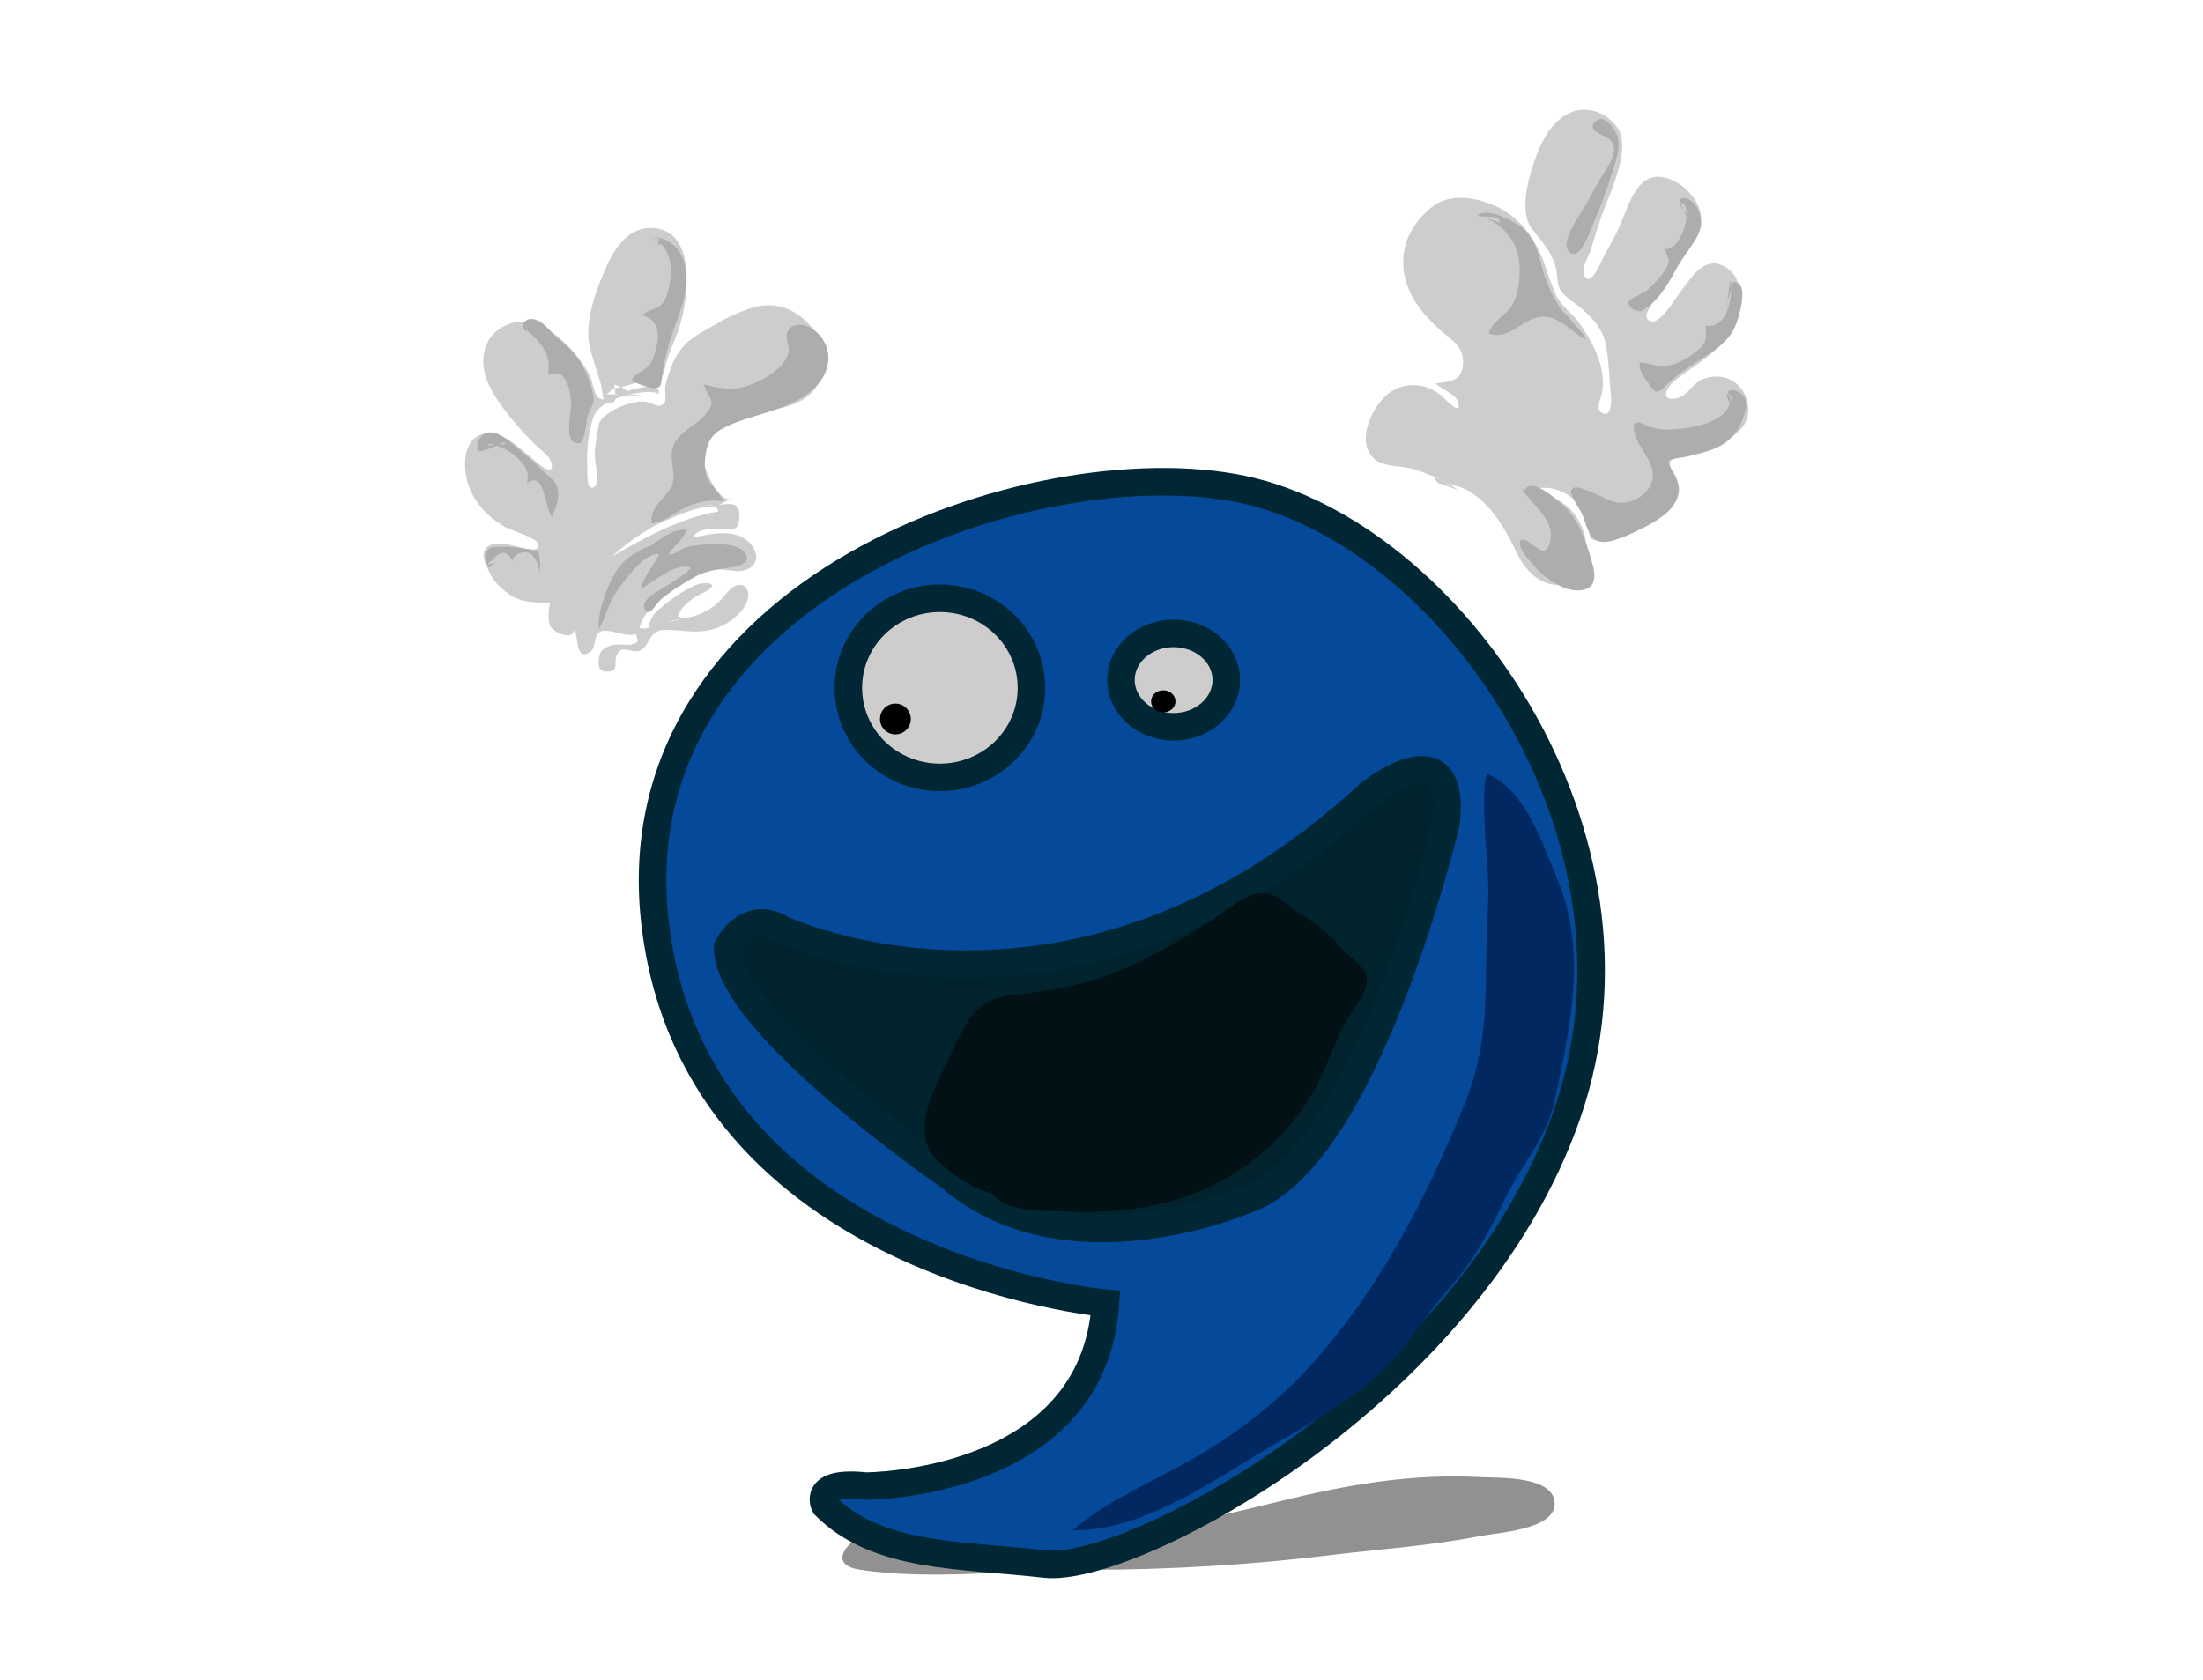
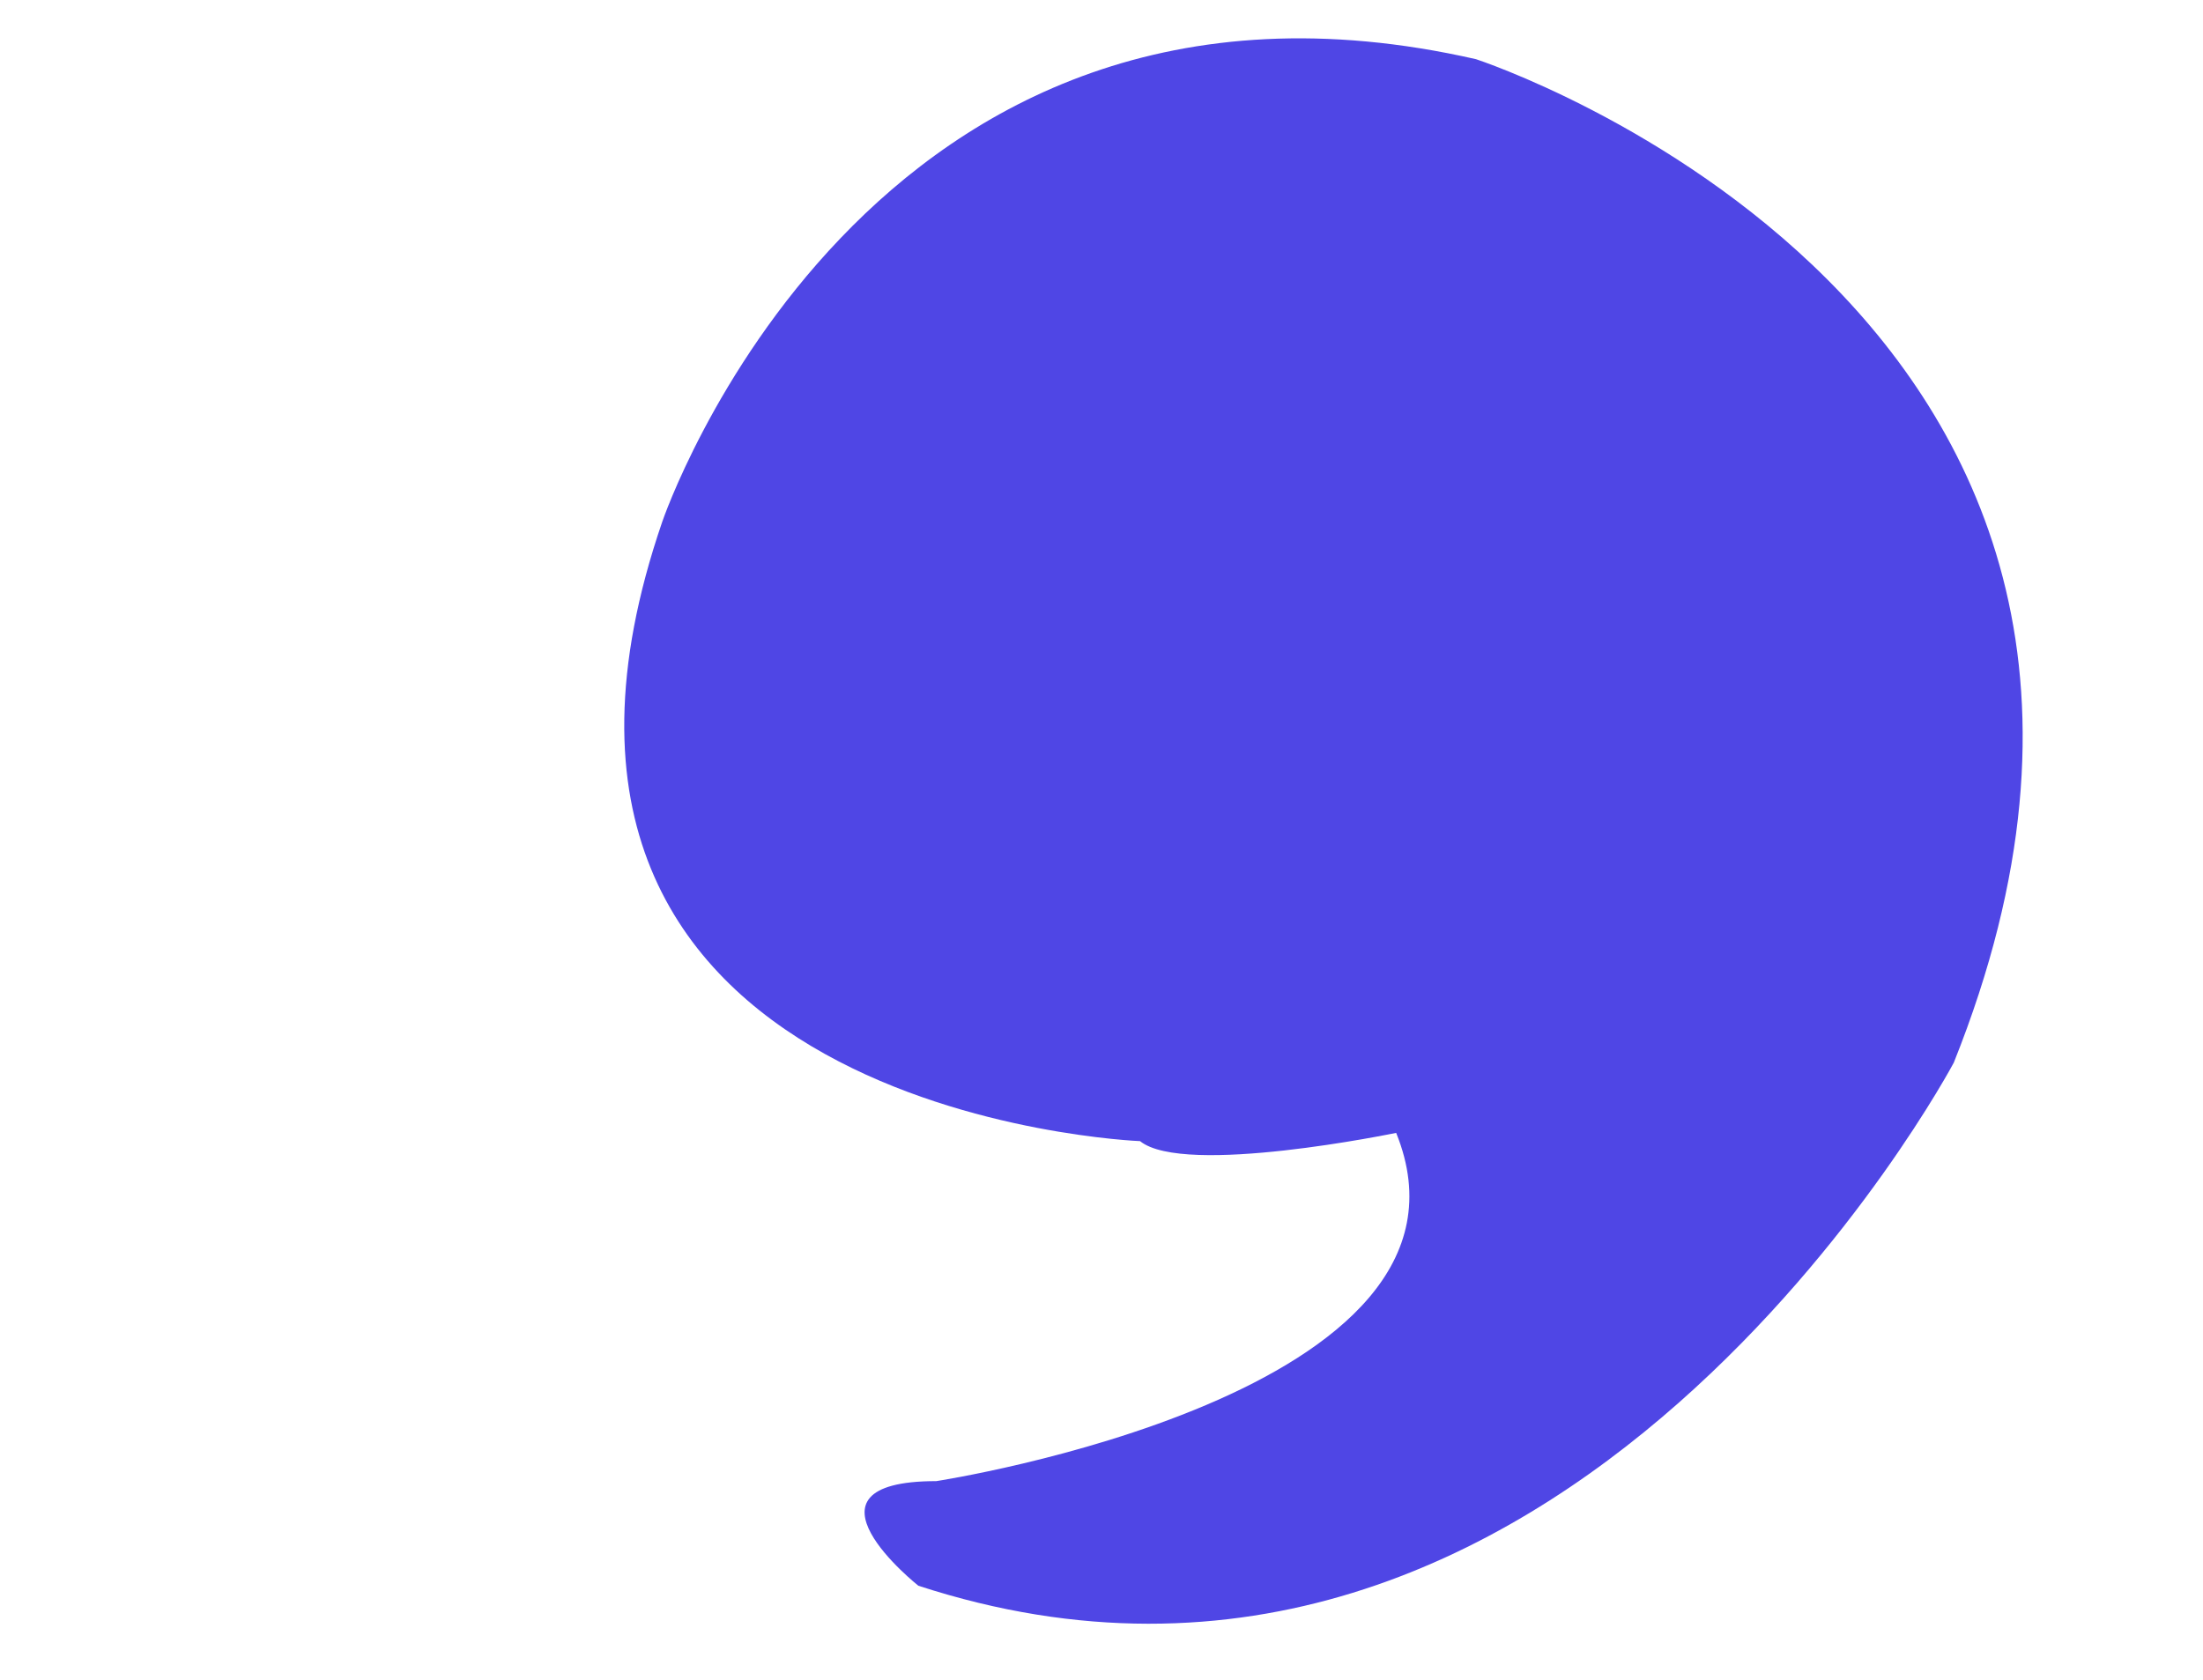
- <svg xmlns="http://www.w3.org/2000/svg" version="1.2" viewBox="0 0 1280 976" width="1280" height="976">
-   <style>
- 		.s0 { fill: #909190 }
- 		.s1 { fill: #05499b;stroke: #002733;stroke-width: 16 }
- 		.s2 { fill: #012860 }
- 		.s3 { fill: #cecccc;stroke: #002733;stroke-width: 16 }
- 		.s4 { fill: #01232d;stroke: #002733;stroke-width: 16 }
- 		.s5 { fill: #011116 }
- 		.s6 { fill: #cecccc }
- 		.s7 { fill: #afacac }
- 		.s8 { fill: #000000 }
- 	</style>
-   <g id="Calque 1">
-     <path id="&lt;Path&gt;" class="s0" d="m524.1 890.5c-7.9 0.1-24.9-3.7-27 6.1 5-12.9 32.9-0.7 42.4 0.4 19.1 2.2 40.7 0.6 59.9-0.1 48.1-1.7 97.5-12.8 143.8-24.3 39.4-9.7 76.2-16.3 117.8-14.1 10.2 0.5 42.2-0.8 42.3 15.4 0.1 15.2-33.2 16.8-43.8 18.9-28 5.5-56.3 7.4-84.6 10.8-46.9 5.8-96.1 8.8-143.2 8.7-42.3-0.1-90.1 6.4-131.9 0-17.3-2.6-10.1-13.8 1.3-20.5" />
-     <path id="&lt;Path&gt;" class="s1" d="m642.3 757.4c0 0-236.5-21.5-261.4-218.4-24.9-196.9 220.6-279.6 340.6-254.7 120 24.9 245.6 200.3 189 363.3-56.6 162.9-253.5 267.1-303.3 261.4-49.8-5.7-97.3-3.4-127.9-34 0 0-7.9-14.7 23.8-11.3 0 0 132.4 0 139.2-106.3z" />
-     <path id="&lt;Path&gt;" class="s2" d="m864.2 503.9c-0.3-3.9-4.6-56.7 0.9-53.9 22.1 11.2 30.5 38.9 39.8 61.1 17.3 41.4 7.6 85.2-1.4 127.7-4.8 22.7-18.8 36.9-28.5 56.9-9.2 19-18.1 36.3-32.7 52.7-14.2 16-25.2 35.4-41.2 50.2-16 14.9-37.6 27.5-56.7 38.5-36.4 20.9-78.2 52.7-121.2 52.3 18-15.6 41-25.8 62.3-37.4 26.5-14.3 50.6-31.7 71.5-53.6 42.3-44.7 70.3-98.9 93.7-156 11.1-27 12.8-52.3 12.8-82.3 0-18.6 2.2-38.2 0.7-56.2z" />
-     <path id="&lt;Path&gt;" class="s3" d="m599.3 399.8c0 28.7-23.8 52-53.2 52-29.4 0-53.2-23.3-53.2-52 0-28.8 23.8-52.1 53.2-52.1 29.4 0 53.2 23.3 53.2 52.1z" />
-     <path id="&lt;Path&gt;" class="s3" d="m712.5 395.2c0 15-13.7 27.2-30.6 27.2-16.9 0-30.6-12.2-30.6-27.2 0-15 13.7-27.1 30.6-27.1 16.9 0 30.6 12.1 30.6 27.1z" />
-     <path id="&lt;Path&gt;" class="s4" d="m454.4 540.1c0 0 169.8 80.3 341.8-79.2 0 0 49.8-39.7 44.1 16.9 0 0-46.4 197-116.5 219.6 0 0-104.1 45.2-172-13.6 0 0-130.2-89.4-129-133.5 0 0 11.3-22.6 31.6-10.2z" />
-     <path id="&lt;Path&gt;" class="s5" d="m581.2 694c-11.4 1.1-35.9-15.8-40.8-24.9-9.4-17.6 4.7-40.1 12.2-56.6 8.3-18.2 14.4-31.9 34.2-34 20.7-2.3 42.6-5.8 62.3-13.8 20.1-8.2 37.4-18.8 55.4-30.3 6.5-4.2 16.7-13 24.9-14.8 11.4-2.5 16.6 5.5 24.6 10.5 10.2 6.4 16.4 10.5 24.4 19.9 3.6 4.2 13.6 11.2 15.3 16.3 3.1 9-8.4 21-12.5 29-4.4 8.4-8 18-11.9 26.8-16.3 37.2-49.6 64.8-87.4 75.5-20 5.7-40.8 7.5-61 6.5-13.8-0.7-41.5 1.4-46.6-14.5-4.1 0.1-5.9-0.8-8.8 1.6 4.6-0.8 0.7-2 2.1-4" />
-     <path id="&lt;Path&gt;" class="s6" d="m847.2 284.8c-7.7-5.3-17-9.3-25.5-12.1-9.1-2.9-22 0.1-26.8-11-4.8-10.9 4.1-27.7 12.9-33.8 9.4-6.5 21.5-4.9 29.7 2.1 1.9 1.6 12.6 13.1 9.6 3.5-1.5-4.9-9.9-7.1-12.8-10.7 4.4-0.8 9.8-0.6 13.1-3.9 3.3-3.5 3.3-10.6 1.5-14.6-2.4-5.6-8.5-9-12.7-13-4.8-4.4-9.9-9.7-13.4-15.2-12.7-19.6-9-41.4 9.2-55.8 10.3-8.1 24.5-5.8 35.7-1.1 15.3 6.4 24.9 20 30.1 35.4 1.9 5.7 3.9 11.8 6.5 17.2 3.3 6.8 10.1 10.8 14.3 17.3 7.6 11.5 14 23.6 12.5 37.8-0.4 3.5-4.2 10.4-1 12.6 6.1 4.1 6.2-5.8 6-8.9-1-9.8-1.2-19.7-2.8-29.3-1.7-10.2-8.7-17.7-16.8-23.9-3.5-2.7-7.7-5.4-10-9.1-2.1-3.8-1.5-9.1-2.6-13.2-2.4-8.4-8.1-15.1-13.5-21.7-8.4-10.2-1.9-32 2.4-43.3 3.6-9.4 8.2-17.8 16.9-23.3 10-6.2 22.5-2.4 29.4 6.4 9.3 12-2.8 36.9-7.3 49-3 7.7-5 15.1-7.5 23-1.1 3.4-5.5 10.4-4.1 14.1 2.9 8 8.4-3.3 9.8-6.4 3.3-7.1 7.6-13.8 10.8-20.9 6-13.3 10.7-34.9 29.4-27.9 7.5 2.8 14.8 9.9 17.3 17.6 3 9.3-2.7 18-7.6 25.5-6 9.2-12.1 18.2-18.4 27.2-2.2 3.2-8.1 10.2-2.5 12.3 5.6 2.2 15.4-14.7 18.6-18.8 6.2-8 13.6-20 25.5-12.4 12.5 8 7.5 27.9 1.6 38.3-4.3 7.6-11.1 12.2-17.9 17.5-5.2 4-15.6 9.6-18.3 15.7-2.9 6.3 5.5 5.5 9.4 2.9 4.5-3 6.7-7.9 12.1-9.8 12.5-4.4 24.4 3.1 25.7 16 2 19.4-24.6 24.5-38.4 28.8-6.1 2-8.9 2.4-5.7 8.6 2.9 5.5 5.8 10.1 2.8 16.5-6.6 14.2-28.4 21.1-42.3 23.6-9.9 1.8-7.9-1.2-9.9-9.3-1.8-7.4-5.9-13.9-12.5-17.4-6.2-3.4-11.6-4.2-18.3-2.6-0.2 0.8-0.2 1.7 0 2.5 13.9 1.1 23.8 8.6 28.6 21.7 1.9 5.1 1.3 9.5 2.3 14.6 0.9 4.8 5 9 0.4 13.5-4.3 4.2-17.7 4.1-22.9 2.6-8.6-2.4-14.8-10.1-18.5-17.8-6.6-14.1-15.8-30.2-30.4-37.3-3.2-1.6-6.2-1.8-9.4-3-3.4-1.3-6-3.7-9.9-4.8 3 1.1 2.3 4.4 5.1 4.8" />
-     <path id="&lt;Path&gt;" class="s7" d="m1006.8 240.7c-7.1-2.6 3.3-10.4-2.6-11.1-1.2-5 5.4-2.7 7.3-1 3.2 2.8 3.5 6.5 2.5 10.4-1.6 6.6-5.1 13.4-10.9 17.8-6.1 4.8-15.2 6.6-22.6 8.5-1.6 0.4-10.2 1.3-10.9 2.6-1 1.9 3.9 8.2 4.5 10.2 3.1 9.2-0.5 16.3-8.3 21.8-8 5.6-19.3 11.6-28.8 14.3-12.8 3.6-14-5.6-17.7-15.3-1.2-3-6.8-10.4-6.5-13.1 0.6-4.9 7.8-1.3 11.2-0.1 6.8 2.4 12.2 7.3 20 6.4 6.3-0.7 13-4.9 15.5-11.4 4.2-11-7.9-19.7-9.9-29.5-1.4-6.9 1.5-6.5 6.8-4.1 5 2.2 9 2.7 14.7 2.5 10.9-0.4 36.7-4 34.1-20.3-0.7-0.3-1.3-0.2-2.1-0.2" />
-     <path id="&lt;Path&gt;" class="s7" d="m1003.1 180.3c-0.3-5.8 3.6-10.6 2.7-16.2 10.9-2.2 5.3 17.1 3.7 22.1-3.1 9.7-9 14.5-17.4 20-7.8 5.2-16.5 10.4-23.2 17-5.4 5.3-6.7 6.4-10.8 0.1-2.4-3.7-6.2-7.6-5.3-12.5 4.3-0.6 8.7 2.6 13.6 2.1 4.2-0.5 7.8-1.5 11.5-3.6 3.7-2 8.3-4.9 11.1-8.3 3.3-4 1.9-6.9 2.1-11.7 12.9 2 16.1-17.7 14.1-26.3" />
-     <path id="&lt;Path&gt;" class="s7" d="m980.6 127.8c0.6-4.3-3.8-5.8-4.4-9.4-0.7-5.3 4.2-3.3 6.6-1.5 3.7 2.9 5.9 8.5 5.6 13-0.4 8.6-9.4 16.7-13.2 24-4.7 9-9.9 18.8-18.5 24.9-2.2 1.5-2.5 2.2-4.9 1.9-2.8-0.3-6.2-2.7-5.5-5.2 0.7-2.4 8.3-4.7 10.6-6.7 3.9-3.4 7.9-7.7 10.7-12.1 3.8-6 0.9-6.8-0.1-12 10.1 1 17.1-26.3 8.9-26.9" />
-     <path id="&lt;Path&gt;" class="s7" d="m927 70.6c5-5 11.3 4.4 12.6 8.3 2.2 6.7-0.1 12.6-2.1 19-3 9.9-6.5 19.6-10.7 29.4-2.3 5.2-8.2 24.3-14.6 19.5-7.3-5.4 7.5-24.1 10.5-30 3-5.9 6-11.3 9.6-16.9 3.4-5.5 8.7-13.2 3.2-18.7-2.6-2.7-14.3-4.9-8.5-10.6z" />
-     <path id="&lt;Path&gt;" class="s7" d="m871.4 129.4c0.5-5.2-9.9-2.4-13.1-4.3 5.9-4.4 20 2.7 25.1 6.4 7.1 5.1 10.2 14 12.1 22 2.2 9 5.7 17.4 10.5 24.7 1.9 2.9 5 5.5 7.2 8.4 2.3 3 7.5 7.3 8.1 10.9-9.8-5.6-17.9-17.1-30.5-12.3-8.4 3.1-15.5 12.3-25.6 8.7-0.6-4.6 10.4-11.7 12.9-15.7 4.4-6.8 5.3-17.2 4.7-25-1.1-15-11.9-25-25.6-28.5" />
-     <path id="&lt;Path&gt;" class="s7" d="m911.3 301.6c-2.7-0.1-2.9-1.6-4.8-3-4.8-3.6-9.9-5-14.7-8.1-1.8-1-4.5-3.9-5.8-5.7 0.5-1 1.2-1.8 2.2-2.2 5.7-2.3 19.3 10 22.7 13.7 7 7.8 10.5 18.1 13.5 28.4 1.2 4.1 3.4 11.3 0.5 15.2-3.5 4.8-12.8 3.5-17.3 1.2-5.6-2.9-12.4-7.2-16.3-12.3-2.9-3.7-9.9-9.9-7.8-15 6.3-1.7 14.3 14.6 17.3 0.2 2.6-12.6-11.7-21.3-16.8-30.3" />
-     <path id="&lt;Path&gt;" class="s6" d="m417.3 293.7c-2.2 0.1-4.4-0.2-6.6-0.4 7.5 2.3 20.7-6.3 18.7 8.8-1 7.3-4.2 5.1-10.5 5.2-4.3 0.1-15-0.3-15.7 5.1 10.5-2.5 25.4-5.4 33.1 3.9 4.9 5.8 4.2 13.2-4.3 15.3-4.2 1.1-9.6-0.8-14.2-0.6-10.4 0.2-16.8 1.9-24.7 8.5-7.9 6.6-20.9 16.5-22.1 28.1-2.3 1.7-3.7 1.3-6.3 1.3-4.3-0.1-13.2-4.3-16.8-1.2-3.3 2.8-1.2 8.9-5.6 11.6-6.6 4-6.5-5.3-7.5-9.9-1.2-5.8-3.7-13.1-3-19 1.7-15 17.4-23.3 28.9-29.9 17.2-10 36.9-19.9 56.6-23.2-0.7-9.4-34.3 6.7-38.3 9-13.3 7.6-27.3 18.7-35.6 31.5-3.1 4.8-5.4 10.9-7.4 16.3-1.2 3.1-1.1 12.3-3.6 14.3-3.1 2.5-10.9-1.3-12.6-4.4-1.7-3-1-10.5-0.2-13.5-10.4-0.6-18 0-26.3-7-4.4-3.6-6.9-6.4-9.2-11.5-1.5-3.4-4.6-8.8-2.3-12.6 3.4-5.9 15-2.7 20.1-1.4 2.8 0.6 13.4 3.6 10.3-2.6-1.5-3.2-15.2-7.1-18.7-9.1-14.6-8.2-24.9-22.8-23.1-39.9 1.2-12.4 10.5-18.3 22.5-12.2 5.4 2.7 10.5 7.6 15.2 11.3 3.1 2.4 8.2 7.8 12 7.6 2.9-6.1-6-11.4-9.7-15.2-9.2-9.4-20.1-21.6-26-33.5-7.2-14.3-3.9-31 12.2-36.4 18.5-6.1 38.5 15.9 46.1 30.1 1.6 3.1 2.3 10.6 4.7 12.7 3.4 3.1 7.8-0.6 11.7-1.8 4-1.3 25.4-9 23.6-0.1-3.4-1.9-9.8-1-13.6-0.3-8 1.5-21.3 5.4-24.2 13.6-3.1 8.6-4.2 20.1-3.7 29.4 0.2 2.5-0.8 13.6 3.7 11.6 3.6-1.6 1.2-12.8 0.9-15.8-0.5-5.8 0.2-10.1 1.3-15.8 0.8-3.9 0.1-5.1 2.6-8.2 1.6-1.9 5.3-4.2 7.4-5.4 4.8-2.6 12.2-5.1 17.6-4.6 4.2 0.5 8.7 5 11.5 0.3 1.2-1.9 0-6.4 0.3-8.6 0.4-3.4 1.8-6.8 2.9-10 1.8-5.7 4.5-10.4 8.5-14.7 5-5.3 12.3-8.5 18.4-12.2 6-3.7 12.3-6.4 19-8.8 13.2-4.7 26-0.8 35 9.3 9.7 10.8 12.9 22.3 4.5 35.3-7.7 12-20.4 12.8-33.2 16-9.4 2.3-28.4 8.5-33 18-3.9 8.2 9.4 38 17.6 31" />
-     <path id="&lt;Path&gt;" class="s6" d="m372.7 229.6c-2.6 0.2-5.3 0.9-7.8 0 0.2-4-5-4.7-7.8-6.2-1.1 3 3.6 10.2-2.7 10.9-4.5 0.4-4.2-6.2-4.9-9.3-2-9-6.1-17.7-7.4-26.8-1.9-13.6 5.3-32.8 11.1-45.1 4.7-10.1 12.2-20.3 24.2-20.6 16.1-0.3 21 13.2 21.6 27.2 0.4 12.4-2.2 26.6-7 37.8-1.7 4.1-3.2 7.9-4.6 12.2-0.8 2.7-1.7 9.5-3.8 10.9-2.6 1.8-10.7 0.7-14 1.8-4.8 1.7-9.3 2.7-14.1 3.7-0.7 1.4-1.9 2.3-3.3 3" />
-     <path id="&lt;Path&gt;" class="s6" d="m375.9 364c1.7-0.8 1.7-3.3 3-5.4 1.7-2.9 4.5-4.8 6.9-6.9 5.6-4.6 10.8-8 17.4-11.2 6.1-3 16.5-1.5 6.3 3.5-5.9 2.8-13.5 7.4-15.7 14.3 5.9 2.2 14.1-1.6 19.2-4.8 5.3-3.3 7.5-7.2 11.5-11.2 3.6-3.4 9.6-3.6 10.2 2.4 0.8 8.1-8.5 15.8-14.7 18.8-12.4 6.1-21.8 2.4-34.2 2.6-10.6 0.2-7.8 13.6-17.7 12.3-4.2-0.6-7.9-2.9-10 2.9-1.5 4.2 1.7 8.5-4.8 9-5.4 0.4-5.8-3.2-5.4-7.4 0.5-4.9 3-6.5 7.6-7.9 3.6-1 8.3 0.2 11.4-0.4 5.3-1.2 3.5-2.9 2.5-6.2-1.6-5.3-2.6-3.9 2.8-3.3 3.4 0.3 6.5 0.7 5.7-4.5 5.7 1.1 12.1 1.4 17.4-0.8" />
-     <path id="&lt;Path&gt;" class="s7" d="m454.3 211.9c2.1-2.4 3.6-4.8 4-8.1 0.3-3.6-2.2-7.3-0.8-10.8 2.3-5.8 10.1-4.9 14.3-2.1 11.1 7.7 12.5 20.9 4.3 31.4-11.2 14.5-34.3 17.4-50.4 24-9.8 4.1-14.2 7.4-15.7 18-0.8 4.9-0.8 9.6 1.3 14.2 1.7 3.8 8.7 9.6 8.6 13-6.5-1.6-13.2 0.1-19.2 2.3-6.6 2.4-15.2 10.4-22.1 10.3-1.4-9.9 8.9-14.5 12-22.5 2.2-5.6-1.3-13.7 0-20.1 1.9-10.1 14-13.9 20-21.4 6.4-7.8 0-9.4-1.6-16.7 8.6 2.3 16.8 3.9 26.2 0.5 6.9-2.5 14.3-6.4 19.1-12z" />
-     <path id="&lt;Path&gt;" class="s7" d="m387.4 141.5q-2.8 0-5.5 0.7c0.9-0.9 0.8-2.4 1.2-3.3-1-0.3-1.8-1-1.9-1 19.3 3.1 20 25.3 14.7 40.8-2.8 8.4-6.3 17.2-8.5 25.8-1.1 4.2-2 8.8-2.6 13.1-0.8 5.5 0 8.5-5.8 7.9-2.7-0.4-12-3.3-11.7-4.9 0.6-3.2 8.8-5.7 10.6-9.2 4.7-9 8.3-25.1-4.6-28.1 2.6-3.3 7.7-3.3 10.8-6.1 3.6-3.3 4.5-10.2 5.3-14.7 1.6-9.7-1.2-20.2-10.9-24.2" />
-     <path id="&lt;Path&gt;" class="s7" d="m316 197.1c-3.8 0.8-3.6-0.9-5.8-2.1-2.4-1.3-8.9-3.5-5.6-7.7 2.4-3.2 7-1.8 9.7 0 3.5 2.2 6.5 6.4 9.6 9.1 3.2 2.8 6.8 5.6 9.6 8.9 5.5 6.3 9.8 16.8 11.3 24.9 0.9 4.9-2.7 7.9-3.6 12.6-0.9 5-1 10.1-3.7 14.6-10.6 2.3-5.7-16.2-5.7-21.4 0-5.3-0.6-10.8-3.3-15.3-3.5-5.8-4.7-2.5-10.3-3.2 2.9-11.3-4.4-18.7-12.1-25.6-0.3 0.8 0.3 0.8 0.5 1.5" />
-     <path id="&lt;Path&gt;" class="s7" d="m294 258c-0.6-0.4-1.1-0.4-1.6-0.8-3.7 1.7-11.4 5.7-15.1 4.9-0.6-7.6 4.2-13.1 11.9-9.9 5.7 2.4 11.2 8.3 15.8 11.9 5.5 4.2 10 9.5 15.3 14 6.7 5.5 3.9 14.8 0.3 22.4-4.2-5.7-4.1-27.7-14.5-19.5 2-6.7-1.5-11.4-6.4-15.7-2.8-2.4-4.9-3.7-8.3-5.2-1.5-0.7-9.4-3.6-7.4-1.1" />
-     <path id="&lt;Path&gt;" class="s7" d="m288.2 326.8c-0.6-0.7-1.9 1.6-3.7 3.1-2.6-2.2-3.7-6.8-1.4-9.8 2.2-3 5.8-2.3 9.3-2.3 7.5 0 13.4 1.2 20.4 2.7 1.1 4.5 1.3 8.4 0.6 12.9 0.3-3.6-2.4-10.5-5.8-11.9-3.7-1.6-9.3 0.6-9.9 4.3-4.7-9.3-10.2-1.8-14.7 2.5" />
-     <path id="&lt;Path&gt;" class="s7" d="m367.5 322c10.3-1.7 19.7-15.1 31.4-14.1-1.1 4.9-7.6 9.7-10.5 14.1 3 1.1 6.4-2.6 9.6-3.7 5.5-1.8 12-1.9 17.7-2.1 4.7-0.1 13.7 0.7 16.9 4.8 4.1 5.3-1.7 7.6-6 8.4-8 1.4-15.6 1.8-22.9 5.9-6.7 3.7-13.7 8.1-19.6 13-2.8 2.3-6.8 10.8-9.4 5.8-2.7-5.3 6.6-10 10.1-12.1 5.4-3.3 12.4-7.3 16.7-12-8.6-3.9-22.1 8.7-29.2 12.3 1-6.4 7.8-13.8 10.7-20.3-8.7-1-20.4 15.6-24.6 21.6-4.7 6.8-6.5 14.7-10.3 21.9-1.5-9 5.1-25.7 9.6-33.1 6-9.8 18.5-16.2 29.2-17.2" />
-     <path id="&lt;Path&gt;" class="s8" d="m529.2 417.9c0 4.9-4 8.9-8.9 8.9-5 0-9-4-9-8.9 0-5 4-9 9-9 4.9 0 8.9 4 8.9 9z" />
-     <path id="&lt;Path&gt;" class="s8" d="m683 407.6c0 3.6-3.2 6.4-7.1 6.4-3.9 0-7.1-2.8-7.1-6.4 0-3.5 3.2-6.4 7.1-6.4 3.9 0 7.1 2.9 7.1 6.4z" />
-   </g>
+ <svg xmlns="http://www.w3.org/2000/svg" version="1.2" viewBox="0 0 160 122" width="160" height="122">
+   <path d="m82.8 82.9c0 0-49.5-1.9-34.7-45 0 0 14.8-43.7 59.1-33.6 0 0 56.5 18.4 34.7 72.9 0 0-28.3 53.3-75.2 38 0 0-9.6-7.6 1.3-7.6 0 0 41.1-6.3 33.4-25.3 0 0-15.4 3.2-18.6 0.6z" fill="#4f46e5" />
</svg>
